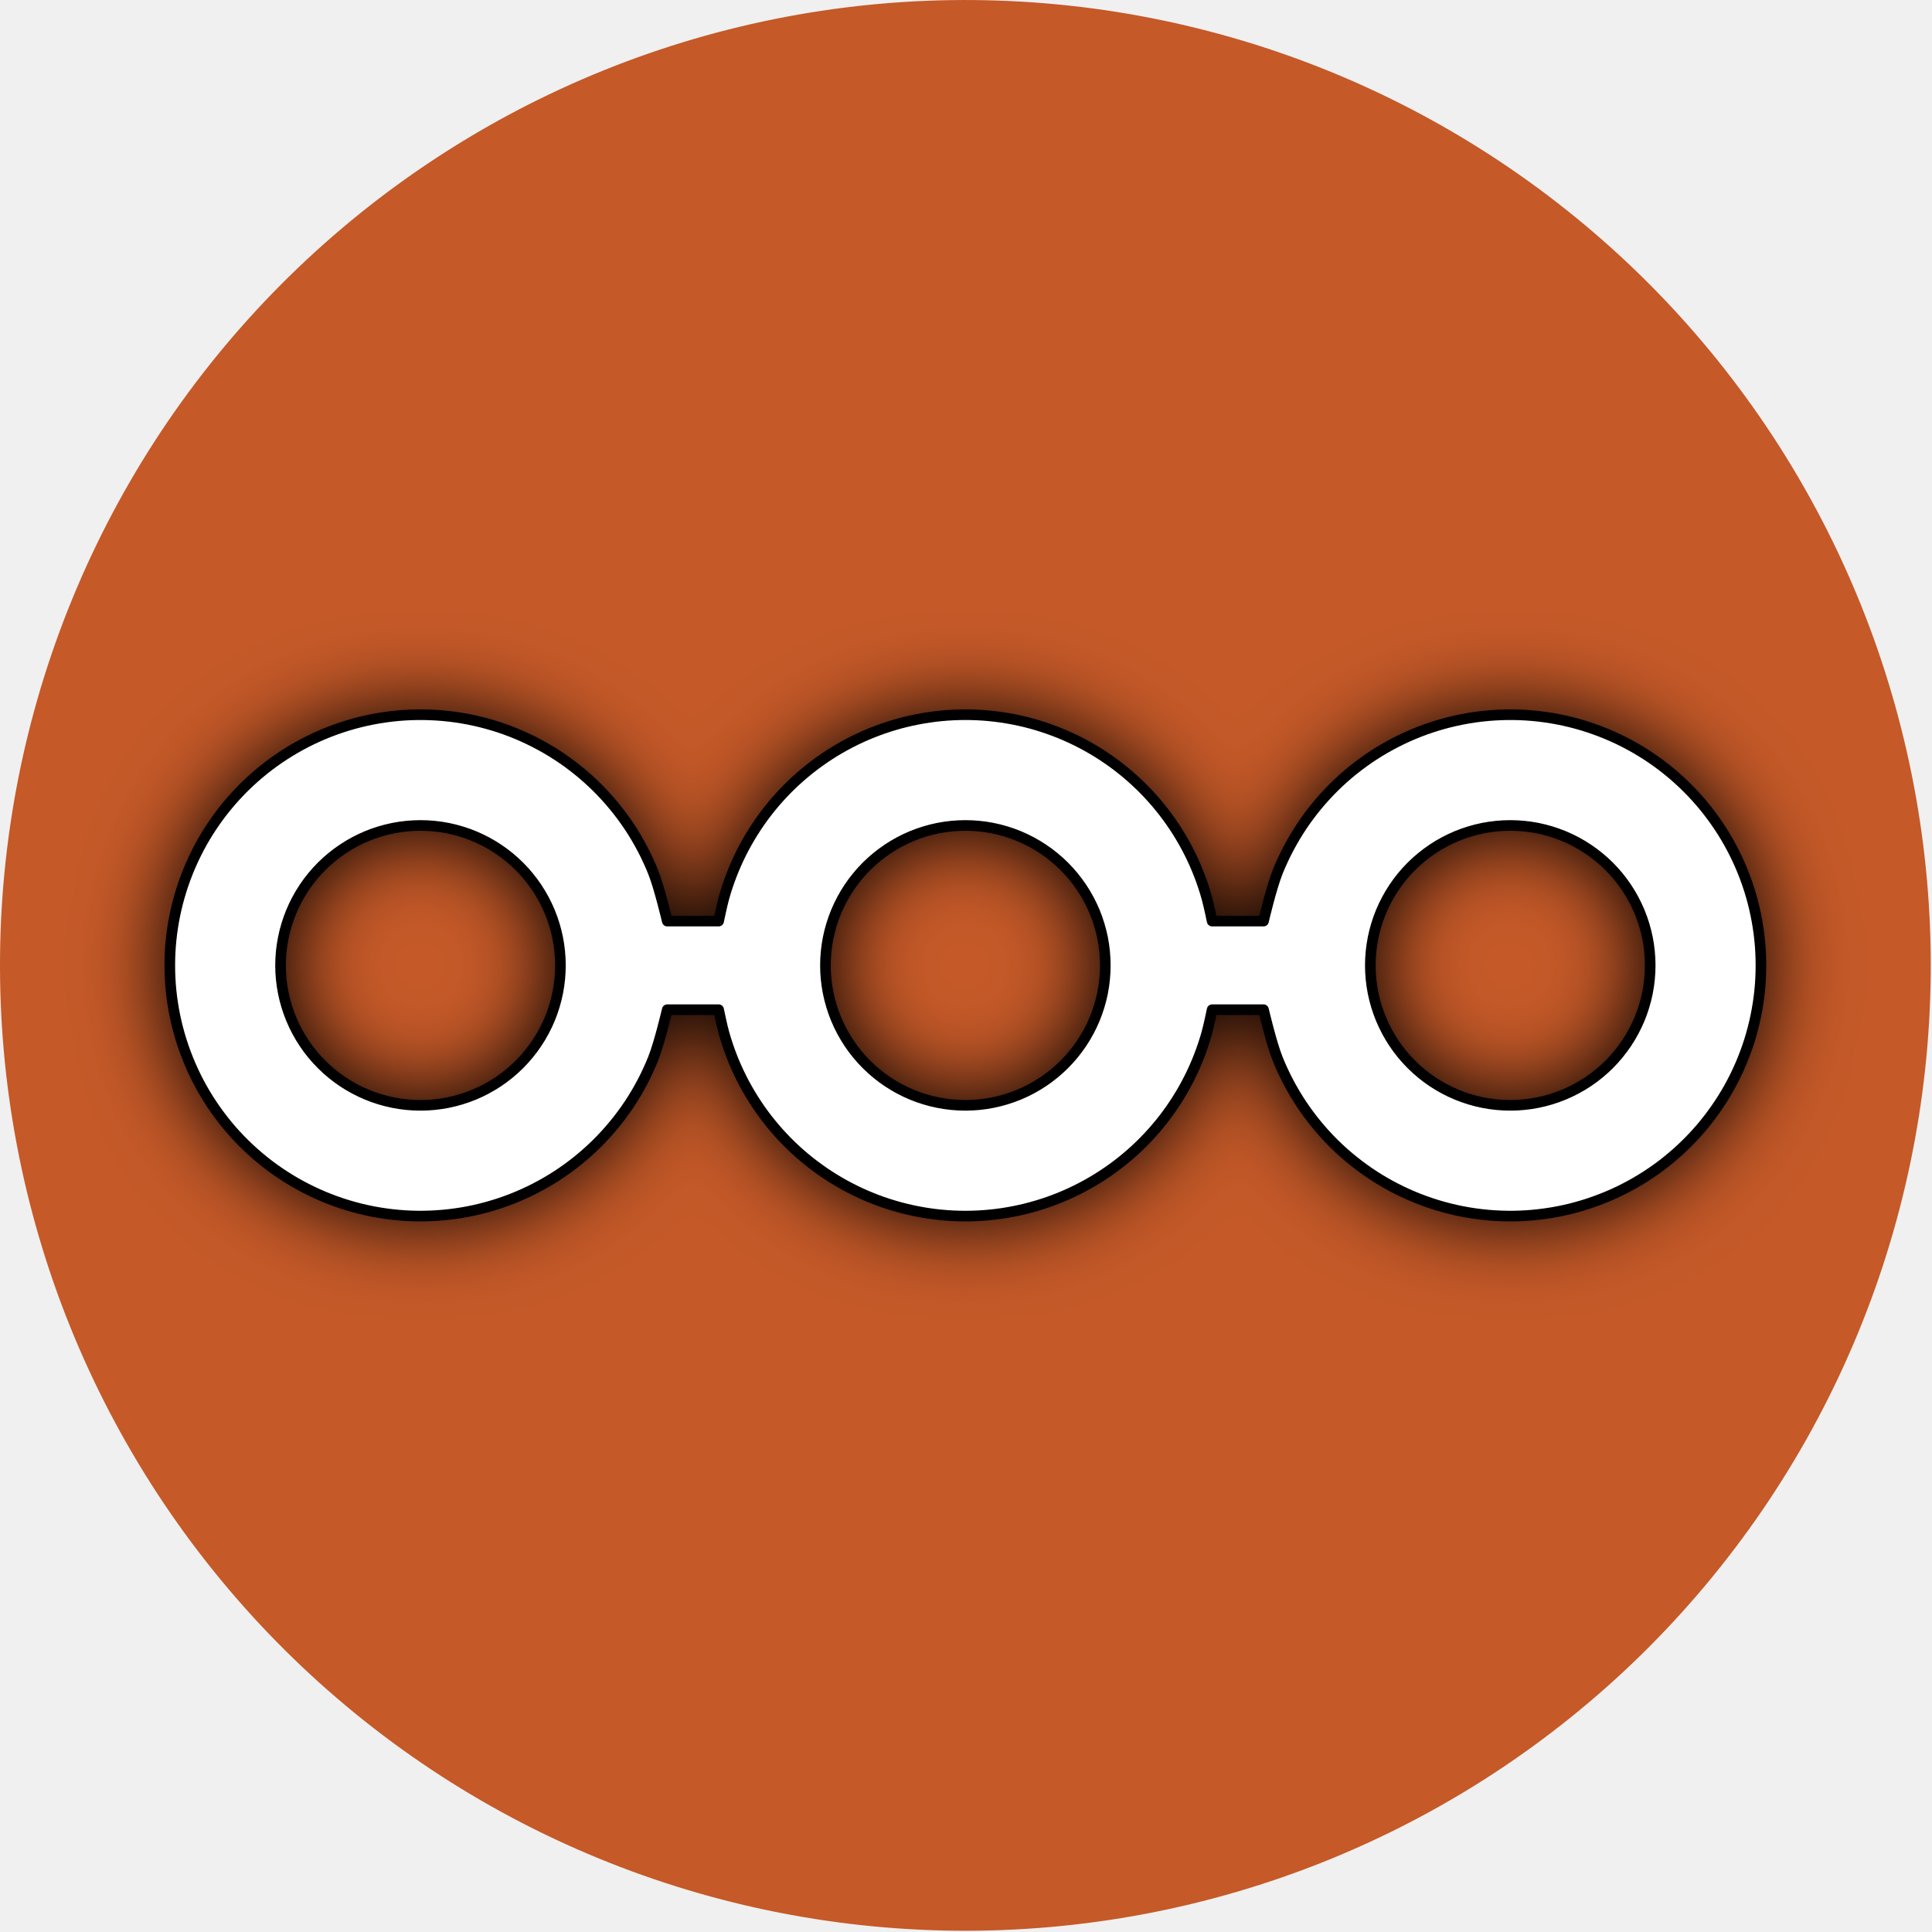
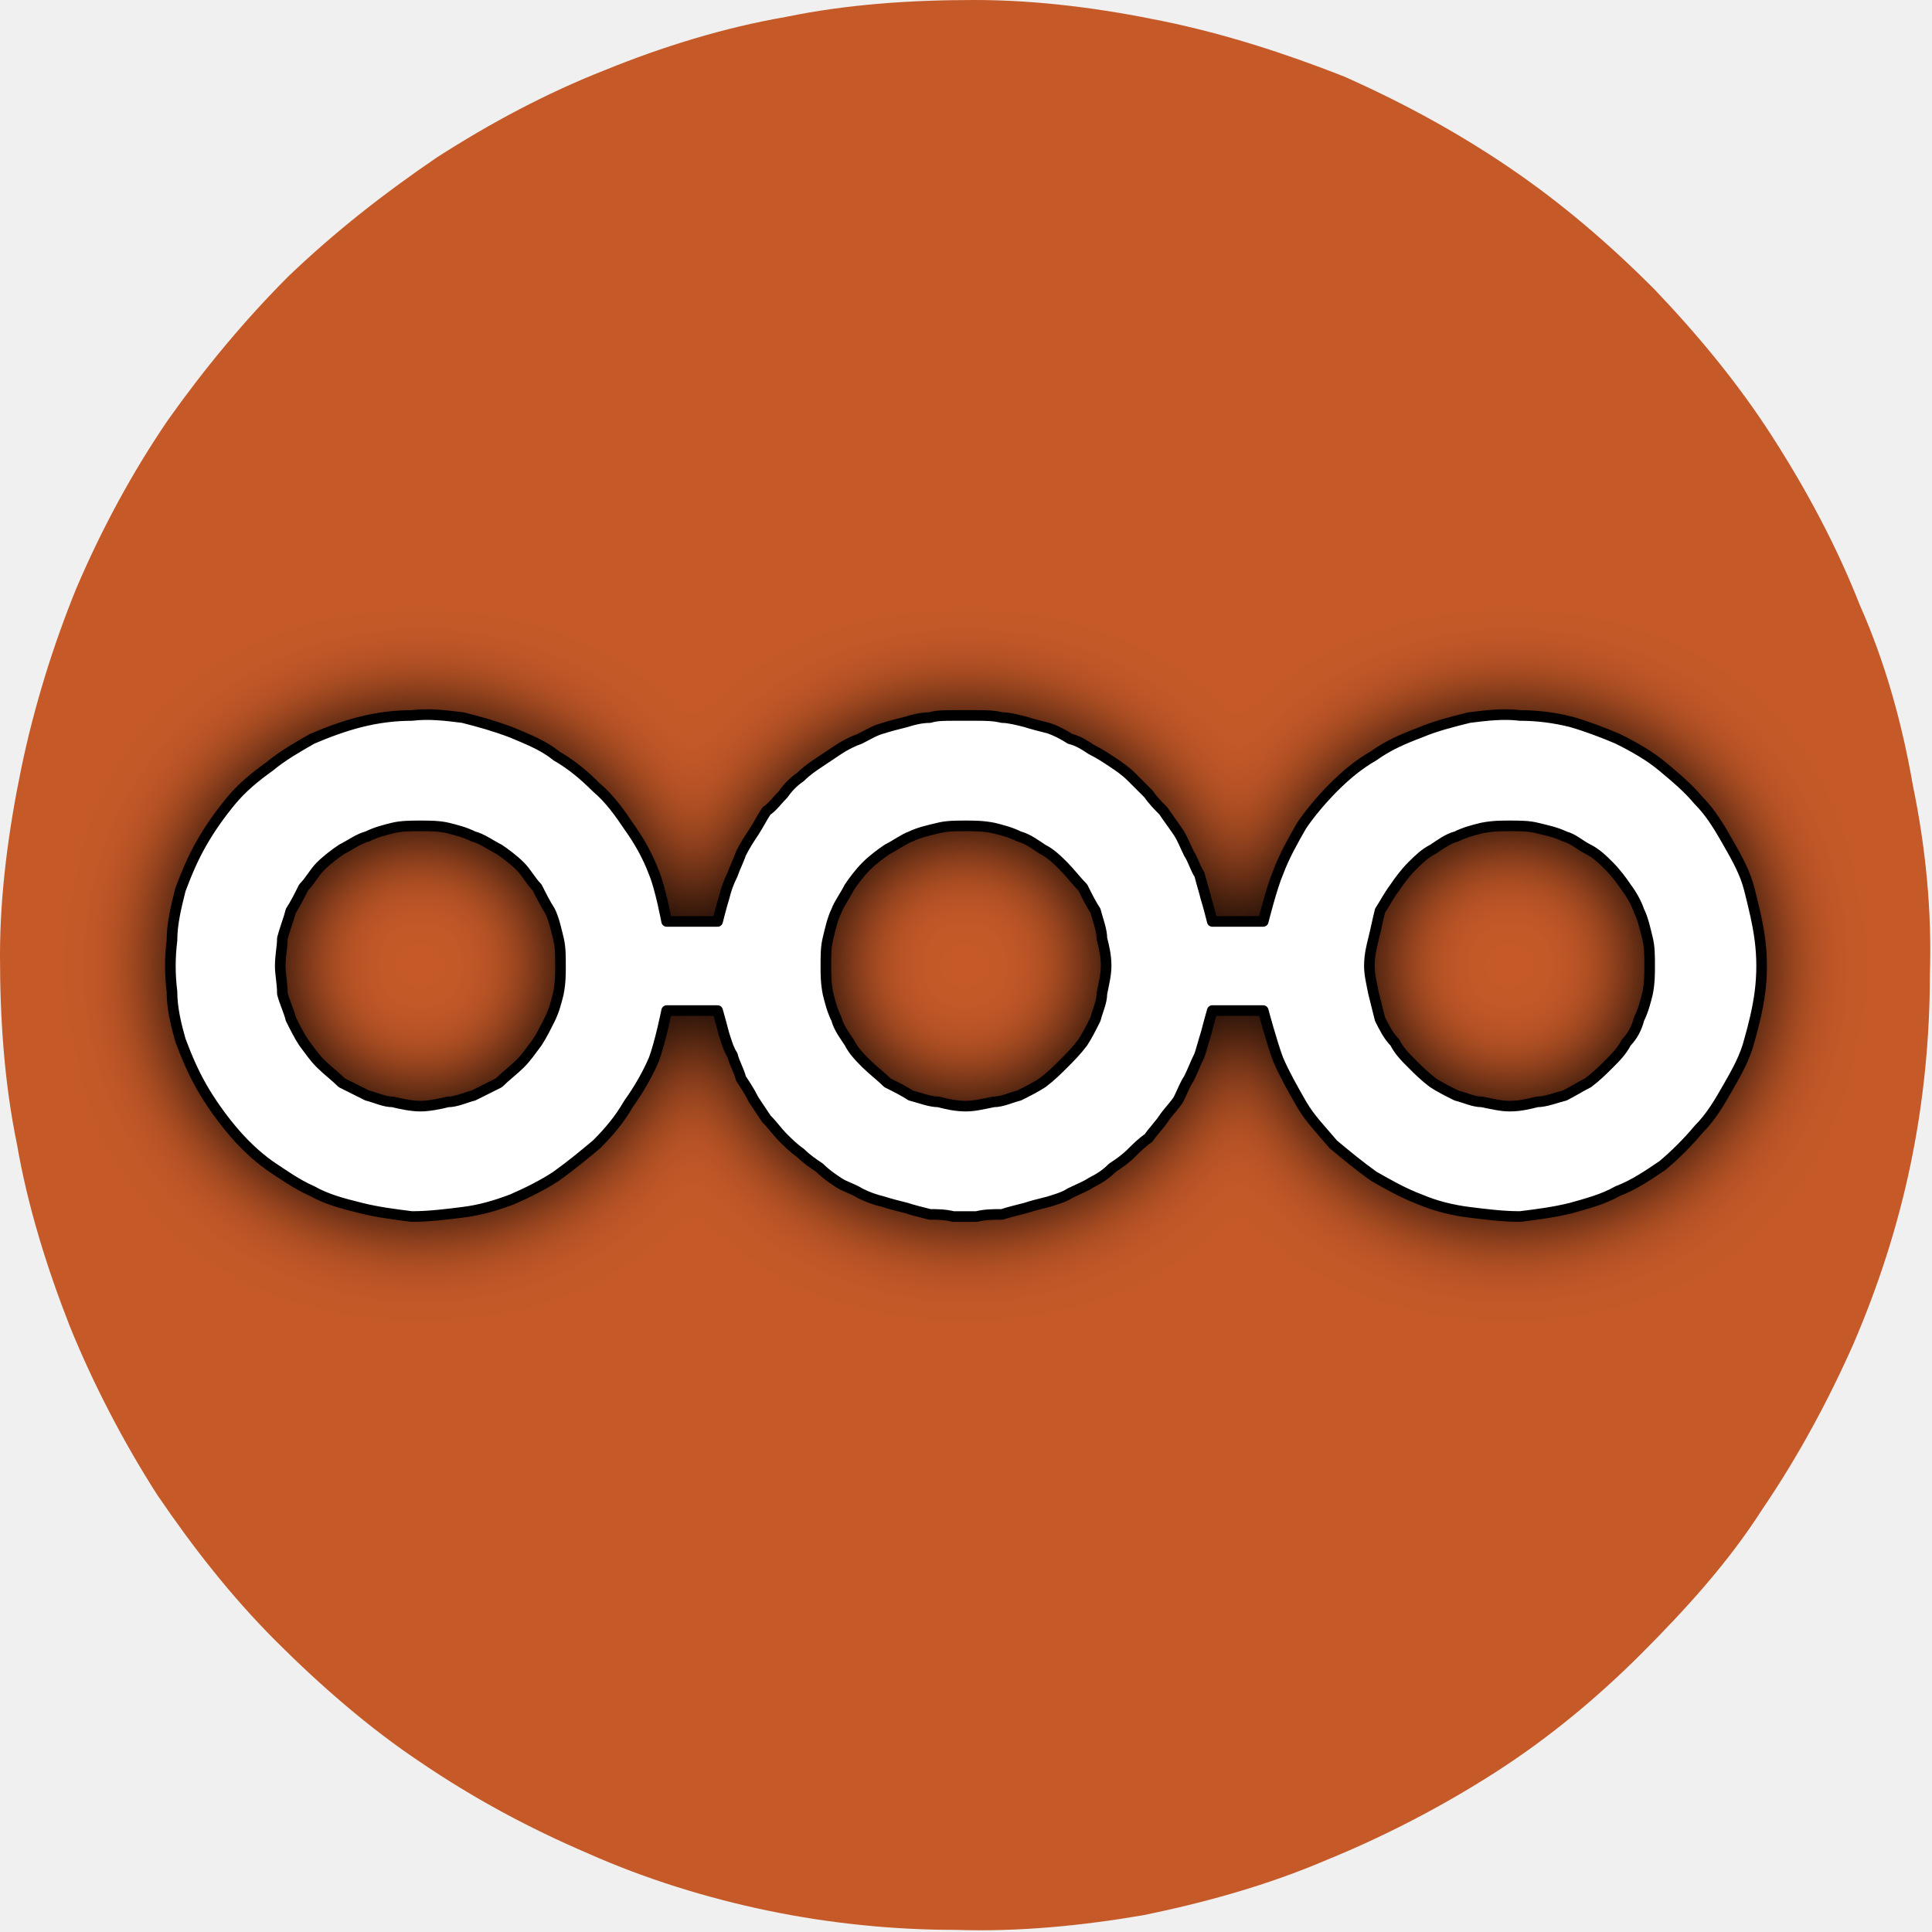
- <svg xmlns="http://www.w3.org/2000/svg" width="91" height="91" viewBox="0 0 91 91" version="1.1" xml:space="preserve" style="fill-rule:evenodd;clip-rule:evenodd;stroke-linejoin:round;stroke-miterlimit:2;">
-   <filter id="dropshadow" height="150%" x="-10%" y="-25%">
-     <feGaussianBlur in="SourceAlpha" stdDeviation="2" />
+ <svg xmlns="http://www.w3.org/2000/svg" version="1.1" width="91" height="91" viewBox="0, 0, 91, 91" xml:space="preserve" fill-rule="evenodd" stroke-linejoin="round" stroke-miterlimit="2" style="clip-rule:evenodd;">
+   <filter x="-10%" y="-25%" height="150%" id="dropshadow">
+     <feGaussianBlur stdDeviation="2" in="SourceAlpha" />
    <feOffset dx="0" dy="0" result="offsetblur" />
    <feMerge>
      <feMergeNode />
      <feMergeNode in="SourceGraphic" />
    </feMerge>
  </filter>
-   <g transform="matrix(1,0,0,1,-153.134,-218.018)">
-     <g transform="matrix(1,0,0,1,9,26)">
-       <path d="M164.704,199.443C167.194,197.813 169.844,196.429 172.604,195.316C175.365,194.203 178.234,193.363 181.159,192.81C184.083,192.257 187.062,191.992 190.038,192.021C193.013,192.049 195.987,192.37 198.9,192.979C201.813,193.587 204.666,194.482 207.405,195.647C210.143,196.812 212.767,198.247 215.226,199.924C217.684,201.601 219.978,203.52 222.062,205.644C224.146,207.768 226.021,210.098 227.651,212.588C229.281,215.078 230.665,217.729 231.778,220.489C232.891,223.249 233.731,226.119 234.284,229.043C234.837,231.968 235.102,234.946 235.073,237.922C235.045,240.898 234.724,243.871 234.115,246.784C233.507,249.698 232.612,252.551 231.447,255.289C230.282,258.028 228.847,260.652 227.17,263.11C225.493,265.569 223.574,267.862 221.45,269.947C219.326,272.031 216.996,273.906 214.506,275.536C212.016,277.165 209.365,278.55 206.605,279.663C203.845,280.775 200.975,281.616 198.051,282.169C195.126,282.722 192.148,282.986 189.172,282.958C186.196,282.93 183.223,282.608 180.31,282C177.396,281.392 174.543,280.496 171.805,279.331C169.066,278.166 166.442,276.732 163.984,275.055C161.525,273.378 159.232,271.459 157.147,269.334C155.063,267.21 153.188,264.881 151.558,262.39C149.929,259.9 148.544,257.25 147.431,254.49C146.319,251.729 145.478,248.86 144.925,245.935C144.372,243.011 144.108,240.032 144.136,237.056C144.164,234.081 144.486,231.107 145.094,228.194C145.702,225.281 146.598,222.428 147.763,219.689C148.928,216.951 150.362,214.327 152.039,211.868C153.716,209.41 155.635,207.116 157.76,205.032C159.884,202.948 162.213,201.073 164.704,199.443Z" style="fill:rgb(197,89,40);fill-rule:nonzero;" />
-       <g id="icon_guild" filter="url(#dropshadow)" stroke="black" stroke-width="0.5">
-         <path d="M177.983,235.403C177.984,235.398 178.135,234.66 178.236,234.298C178.338,233.934 178.459,233.574 178.595,233.222C178.731,232.87 178.886,232.522 179.055,232.185C179.225,231.848 179.412,231.517 179.613,231.198C179.814,230.878 180.031,230.567 180.262,230.268C180.493,229.969 180.74,229.68 180.998,229.405C181.257,229.13 181.53,228.866 181.813,228.617C182.097,228.368 182.394,228.131 182.701,227.91C183.007,227.689 183.325,227.482 183.651,227.292C183.977,227.102 184.314,226.926 184.657,226.768C185,226.61 185.352,226.467 185.708,226.343C186.065,226.218 186.429,226.11 186.796,226.02C187.162,225.931 187.535,225.858 187.909,225.804C188.282,225.75 188.66,225.713 189.038,225.695C189.415,225.677 189.795,225.677 190.172,225.695C190.549,225.713 190.927,225.75 191.301,225.804C191.674,225.858 192.047,225.931 192.414,226.02C192.78,226.11 193.144,226.218 193.501,226.343C193.857,226.467 194.209,226.61 194.552,226.768C194.895,226.926 195.232,227.102 195.558,227.292C195.884,227.482 196.202,227.689 196.509,227.91C196.815,228.131 197.112,228.368 197.396,228.617C197.68,228.866 197.953,229.13 198.211,229.405C198.47,229.68 198.716,229.969 198.947,230.268C199.178,230.567 199.395,230.878 199.597,231.198C199.798,231.517 199.984,231.848 200.154,232.185C200.324,232.522 200.478,232.87 200.614,233.222C200.751,233.574 200.871,233.934 200.973,234.298C201.075,234.661 201.227,235.403 201.227,235.403L203.648,235.403C203.649,235.395 204.016,233.827 204.313,233.087C204.611,232.346 204.993,231.62 205.435,230.955C205.877,230.289 206.398,229.656 206.966,229.094C207.534,228.532 208.173,228.018 208.843,227.583C209.513,227.149 210.243,226.775 210.988,226.485C211.732,226.195 212.523,225.978 213.31,225.845C214.098,225.713 214.916,225.66 215.715,225.69C216.513,225.72 217.325,225.834 218.101,226.026C218.876,226.217 219.648,226.494 220.369,226.839C221.089,227.184 221.789,227.612 222.425,228.096C223.06,228.58 223.658,229.141 224.182,229.744C224.706,230.347 225.178,231.017 225.569,231.714C225.96,232.411 226.286,233.164 226.527,233.925C226.768,234.687 226.934,235.49 227.016,236.285C227.097,237.079 227.097,237.899 227.016,238.694C226.934,239.489 226.768,240.292 226.527,241.053C226.286,241.815 225.96,242.567 225.569,243.264C225.178,243.961 224.706,244.632 224.182,245.235C223.658,245.838 223.06,246.398 222.425,246.883C221.789,247.367 221.089,247.794 220.369,248.139C219.648,248.484 218.876,248.761 218.101,248.953C217.325,249.144 216.513,249.259 215.715,249.289C214.916,249.319 214.098,249.266 213.31,249.133C212.523,249.001 211.732,248.783 210.988,248.493C210.243,248.204 209.513,247.83 208.843,247.395C208.173,246.96 207.534,246.446 206.966,245.884C206.398,245.322 205.877,244.689 205.435,244.024C204.993,243.358 204.611,242.633 204.313,241.891C204.015,241.15 203.648,239.576 203.648,239.576L201.227,239.576C201.227,239.576 201.075,240.317 200.973,240.681C200.871,241.045 200.751,241.405 200.614,241.757C200.478,242.109 200.324,242.456 200.154,242.793C199.984,243.131 199.798,243.461 199.597,243.781C199.395,244.101 199.178,244.412 198.947,244.711C198.716,245.009 198.47,245.298 198.211,245.573C197.953,245.849 197.68,246.113 197.396,246.362C197.112,246.611 196.815,246.848 196.509,247.068C196.202,247.289 195.884,247.496 195.558,247.686C195.232,247.877 194.895,248.052 194.552,248.211C194.209,248.369 193.857,248.511 193.501,248.636C193.144,248.76 192.78,248.868 192.414,248.958C192.047,249.048 191.674,249.12 191.301,249.175C190.927,249.229 190.549,249.265 190.172,249.284C189.795,249.302 189.415,249.302 189.038,249.284C188.66,249.265 188.282,249.229 187.909,249.175C187.535,249.12 187.162,249.048 186.796,248.958C186.429,248.868 186.065,248.76 185.708,248.636C185.352,248.511 185,248.369 184.657,248.211C184.314,248.052 183.977,247.877 183.651,247.686C183.325,247.496 183.007,247.289 182.701,247.068C182.394,246.848 182.097,246.611 181.813,246.362C181.53,246.113 181.257,245.849 180.998,245.573C180.74,245.298 180.493,245.009 180.262,244.711C180.031,244.412 179.814,244.101 179.613,243.781C179.412,243.461 179.225,243.131 179.055,242.793C178.886,242.456 178.731,242.109 178.595,241.757C178.459,241.405 178.338,241.045 178.236,240.681C178.134,240.317 177.983,239.576 177.983,239.576L175.562,239.576C175.562,239.576 175.194,241.15 174.896,241.891C174.598,242.633 174.217,243.358 173.775,244.024C173.332,244.689 172.811,245.322 172.243,245.884C171.675,246.446 171.037,246.96 170.366,247.395C169.696,247.83 168.966,248.204 168.222,248.493C167.477,248.783 166.687,249.001 165.899,249.133C165.111,249.266 164.293,249.319 163.494,249.289C162.696,249.259 161.884,249.144 161.109,248.953C160.333,248.761 159.561,248.484 158.841,248.139C158.12,247.794 157.42,247.367 156.785,246.883C156.149,246.398 155.551,245.838 155.027,245.235C154.503,244.632 154.031,243.961 153.64,243.264C153.25,242.567 152.924,241.815 152.683,241.053C152.441,240.292 152.275,239.489 152.193,238.694C152.112,237.899 152.112,237.079 152.193,236.285C152.275,235.49 152.441,234.687 152.683,233.925C152.924,233.164 153.25,232.411 153.64,231.714C154.031,231.017 154.503,230.347 155.027,229.744C155.551,229.141 156.149,228.58 156.785,228.096C157.42,227.612 158.12,227.184 158.841,226.839C159.561,226.494 160.333,226.217 161.109,226.026C161.884,225.834 162.696,225.72 163.494,225.69C164.293,225.66 165.111,225.713 165.899,225.845C166.687,225.978 167.477,226.195 168.222,226.485C168.966,226.775 169.696,227.149 170.366,227.583C171.037,228.018 171.675,228.532 172.243,229.094C172.811,229.656 173.332,230.289 173.775,230.955C174.217,231.62 174.598,232.346 174.896,233.087C175.194,233.828 175.562,235.403 175.562,235.403L177.983,235.403ZM157.348,237.489C157.348,237.061 157.391,236.624 157.475,236.203C157.558,235.783 157.686,235.363 157.85,234.967C158.014,234.571 158.221,234.184 158.459,233.827C158.697,233.471 158.976,233.131 159.279,232.828C159.582,232.525 159.921,232.247 160.278,232.009C160.634,231.77 161.021,231.563 161.417,231.399C161.813,231.235 162.233,231.108 162.654,231.024C163.074,230.941 163.511,230.898 163.94,230.898C164.368,230.898 164.805,230.941 165.226,231.024C165.646,231.108 166.066,231.235 166.462,231.399C166.858,231.563 167.245,231.77 167.602,232.009C167.958,232.247 168.297,232.525 168.601,232.828C168.904,233.131 169.182,233.471 169.42,233.827C169.659,234.184 169.865,234.571 170.03,234.967C170.194,235.363 170.321,235.783 170.405,236.203C170.488,236.624 170.531,237.061 170.531,237.489C170.531,237.918 170.488,238.355 170.405,238.775C170.321,239.196 170.194,239.616 170.03,240.012C169.865,240.408 169.659,240.795 169.42,241.151C169.182,241.508 168.904,241.847 168.601,242.15C168.297,242.453 167.958,242.732 167.602,242.97C167.245,243.208 166.858,243.415 166.462,243.579C166.066,243.743 165.646,243.871 165.226,243.954C164.805,244.038 164.368,244.081 163.94,244.081C163.511,244.081 163.074,244.038 162.654,243.954C162.233,243.871 161.813,243.743 161.417,243.579C161.021,243.415 160.634,243.208 160.278,242.97C159.921,242.732 159.582,242.453 159.279,242.15C158.976,241.847 158.697,241.508 158.459,241.151C158.221,240.795 158.014,240.408 157.85,240.012C157.686,239.616 157.558,239.196 157.475,238.775C157.391,238.355 157.348,237.918 157.348,237.489ZM221.861,237.489C221.861,237.061 221.818,236.624 221.735,236.203C221.651,235.783 221.524,235.363 221.36,234.967C221.195,234.571 220.989,234.184 220.75,233.827C220.512,233.471 220.234,233.131 219.931,232.828C219.627,232.525 219.288,232.247 218.932,232.009C218.575,231.77 218.188,231.563 217.792,231.399C217.396,231.235 216.976,231.108 216.556,231.024C216.135,230.941 215.698,230.898 215.27,230.898C214.841,230.898 214.404,230.941 213.984,231.024C213.563,231.108 213.143,231.235 212.747,231.399C212.351,231.563 211.964,231.77 211.607,232.009C211.251,232.247 210.912,232.525 210.609,232.828C210.305,233.131 210.027,233.471 209.789,233.827C209.551,234.184 209.344,234.571 209.18,234.967C209.016,235.363 208.888,235.783 208.805,236.203C208.721,236.624 208.678,237.061 208.678,237.489C208.678,237.918 208.721,238.355 208.805,238.775C208.888,239.196 209.016,239.616 209.18,240.012C209.344,240.408 209.551,240.795 209.789,241.151C210.027,241.508 210.305,241.847 210.609,242.15C210.912,242.453 211.251,242.732 211.607,242.97C211.964,243.208 212.351,243.415 212.747,243.579C213.143,243.743 213.563,243.871 213.984,243.954C214.404,244.038 214.841,244.081 215.27,244.081C215.698,244.081 216.135,244.038 216.556,243.954C216.976,243.871 217.396,243.743 217.792,243.579C218.188,243.415 218.575,243.208 218.932,242.97C219.288,242.732 219.627,242.453 219.931,242.15C220.234,241.847 220.512,241.508 220.75,241.151C220.989,240.795 221.195,240.408 221.36,240.012C221.524,239.616 221.651,239.196 221.735,238.775C221.818,238.355 221.861,237.918 221.861,237.489ZM196.196,237.489C196.196,237.061 196.153,236.624 196.07,236.203C195.986,235.783 195.859,235.363 195.695,234.967C195.53,234.571 195.324,234.184 195.085,233.827C194.847,233.471 194.569,233.131 194.266,232.828C193.963,232.525 193.623,232.247 193.267,232.009C192.91,231.77 192.523,231.563 192.127,231.399C191.731,231.235 191.311,231.108 190.891,231.024C190.47,230.941 190.033,230.898 189.605,230.898C189.176,230.898 188.739,230.941 188.319,231.024C187.898,231.108 187.478,231.235 187.082,231.399C186.686,231.563 186.299,231.77 185.943,232.009C185.586,232.247 185.247,232.525 184.944,232.828C184.641,233.131 184.362,233.471 184.124,233.827C183.886,234.184 183.679,234.571 183.515,234.967C183.351,235.363 183.223,235.783 183.14,236.203C183.056,236.624 183.013,237.061 183.013,237.489C183.013,237.918 183.056,238.355 183.14,238.775C183.223,239.196 183.351,239.616 183.515,240.012C183.679,240.408 183.886,240.795 184.124,241.151C184.362,241.508 184.641,241.847 184.944,242.15C185.247,242.453 185.586,242.732 185.943,242.97C186.299,243.208 186.686,243.415 187.082,243.579C187.478,243.743 187.898,243.871 188.319,243.954C188.739,244.038 189.176,244.081 189.605,244.081C190.033,244.081 190.47,244.038 190.891,243.954C191.311,243.871 191.731,243.743 192.127,243.579C192.523,243.415 192.91,243.208 193.267,242.97C193.623,242.732 193.963,242.453 194.266,242.15C194.569,241.847 194.847,241.508 195.085,241.151C195.324,240.795 195.53,240.408 195.695,240.012C195.859,239.616 195.986,239.196 196.07,238.775C196.153,238.355 196.196,237.918 196.196,237.489Z" style="fill:white;" />
-       </g>
-     </g>
+   <path d="M20.6 7.4 C23.1 5.8 25.7 4.4 28.5 3.3 C31.2 2.2 34.1 1.3 37 0.8 C39.9 0.2 42.9 -0 45.9 0 C48.9 0 51.9 0.4 54.8 1 C57.7 1.6 60.5 2.5 63.3 3.6 C66 4.8 68.6 6.2 71.1 7.9 C73.6 9.6 75.8 11.5 77.9 13.6 C80 15.8 81.9 18.1 83.5 20.6 C85.1 23.1 86.5 25.7 87.6 28.5 C88.8 31.2 89.6 34.1 90.1 37 C90.7 39.9 91 42.9 90.9 45.9 C90.9 48.9 90.6 51.9 90 54.8 C89.4 57.7 88.5 60.5 87.3 63.3 C86.1 66 84.7 68.6 83 71.1 C81.4 73.6 79.4 75.8 77.3 77.9 C75.2 80 72.9 81.9 70.4 83.5 C67.9 85.1 65.2 86.5 62.5 87.6 C59.7 88.8 56.8 89.6 53.9 90.2 C51 90.7 48 91 45 90.9 C42.1 90.9 39.1 90.6 36.2 90 C33.3 89.4 30.4 88.5 27.7 87.3 C24.9 86.1 22.3 84.7 19.8 83 C17.4 81.4 15.1 79.4 13 77.3 C10.9 75.2 9.1 72.9 7.4 70.4 C5.8 67.9 4.4 65.2 3.3 62.5 C2.2 59.7 1.3 56.8 0.8 53.9 C0.2 51 -0 48 0 45 C0 42.1 0.4 39.1 1 36.2 C1.6 33.3 2.5 30.4 3.6 27.7 C4.8 24.9 6.2 22.3 7.9 19.8 C9.6 17.4 11.5 15.1 13.6 13 C15.8 10.9 18.1 9.1 20.6 7.4 z" fill-rule="nonzero" style="fill:#C55928;" />
+   <g filter="url(#dropshadow)" stroke-width="0.5" style="stroke:black;">
+     <path d="M33.8 43.4 C33.8 43.4 34 42.6 34.1 42.3 C34.2 41.9 34.3 41.6 34.5 41.2 C34.6 40.9 34.8 40.5 34.9 40.2 C35.1 39.8 35.3 39.5 35.5 39.2 C35.7 38.9 35.9 38.5 36.1 38.2 C36.4 38 36.6 37.7 36.9 37.4 C37.1 37.1 37.4 36.8 37.7 36.6 C38 36.3 38.3 36.1 38.6 35.9 C38.9 35.7 39.2 35.5 39.5 35.3 C39.8 35.1 40.2 34.9 40.5 34.8 C40.9 34.6 41.2 34.4 41.6 34.3 C41.9 34.2 42.3 34.1 42.7 34 C43 33.9 43.4 33.8 43.8 33.8 C44.1 33.7 44.5 33.7 44.9 33.7 C45.3 33.7 45.7 33.7 46 33.7 C46.4 33.7 46.8 33.7 47.2 33.8 C47.5 33.8 47.9 33.9 48.3 34 C48.6 34.1 49 34.2 49.4 34.3 C49.7 34.4 50.1 34.6 50.4 34.8 C50.8 34.9 51.1 35.1 51.4 35.3 C51.8 35.5 52.1 35.7 52.4 35.9 C52.7 36.1 53 36.3 53.3 36.6 C53.5 36.8 53.8 37.1 54.1 37.4 C54.3 37.7 54.6 38 54.8 38.2 C55 38.5 55.3 38.9 55.5 39.2 C55.7 39.5 55.8 39.8 56 40.2 C56.2 40.5 56.3 40.9 56.5 41.2 C56.6 41.6 56.7 41.9 56.8 42.3 C56.9 42.6 57.1 43.4 57.1 43.4 L59.5 43.4 C59.5 43.4 59.9 41.8 60.2 41.1 C60.5 40.3 60.9 39.6 61.3 38.9 C61.7 38.3 62.3 37.6 62.8 37.1 C63.4 36.5 64 36 64.7 35.6 C65.4 35.1 66.1 34.8 66.9 34.5 C67.6 34.2 68.4 34 69.2 33.8 C70 33.7 70.8 33.6 71.6 33.7 C72.4 33.7 73.2 33.8 74 34 C74.7 34.2 75.5 34.5 76.2 34.8 C77 35.2 77.7 35.6 78.3 36.1 C78.9 36.6 79.5 37.1 80 37.7 C80.6 38.3 81 39 81.4 39.7 C81.8 40.4 82.2 41.1 82.4 41.9 C82.6 42.7 82.8 43.5 82.9 44.3 C83 45.1 83 45.9 82.9 46.7 C82.8 47.5 82.6 48.3 82.4 49 C82.2 49.8 81.8 50.5 81.4 51.2 C81 51.9 80.6 52.6 80 53.2 C79.5 53.8 78.9 54.4 78.3 54.9 C77.7 55.3 77 55.8 76.2 56.1 C75.5 56.5 74.7 56.7 74 56.9 C73.2 57.1 72.4 57.2 71.6 57.3 C70.8 57.3 70 57.2 69.2 57.1 C68.4 57 67.6 56.8 66.9 56.5 C66.1 56.2 65.4 55.8 64.7 55.4 C64 54.9 63.4 54.4 62.8 53.9 C62.3 53.3 61.7 52.7 61.3 52 C60.9 51.3 60.5 50.6 60.2 49.9 C59.9 49.1 59.5 47.6 59.5 47.6 L57.1 47.6 C57.1 47.6 56.9 48.3 56.8 48.7 C56.7 49 56.6 49.4 56.5 49.7 C56.3 50.1 56.2 50.4 56 50.8 C55.8 51.1 55.7 51.4 55.5 51.8 C55.3 52.1 55 52.4 54.8 52.7 C54.6 53 54.3 53.3 54.1 53.6 C53.8 53.8 53.5 54.1 53.3 54.3 C53 54.6 52.7 54.8 52.4 55 C52.1 55.3 51.8 55.5 51.4 55.7 C51.1 55.9 50.8 56 50.4 56.2 C50.1 56.4 49.7 56.5 49.4 56.6 C49 56.7 48.6 56.8 48.3 56.9 C47.9 57 47.5 57.1 47.2 57.2 C46.8 57.2 46.4 57.2 46 57.3 C45.7 57.3 45.3 57.3 44.9 57.3 C44.5 57.2 44.1 57.2 43.8 57.2 C43.4 57.1 43 57 42.7 56.9 C42.3 56.8 41.9 56.7 41.6 56.6 C41.2 56.5 40.9 56.4 40.5 56.2 C40.2 56 39.8 55.9 39.5 55.7 C39.2 55.5 38.9 55.3 38.6 55 C38.3 54.8 38 54.6 37.7 54.3 C37.4 54.1 37.1 53.8 36.9 53.6 C36.6 53.3 36.4 53 36.1 52.7 C35.9 52.4 35.7 52.1 35.5 51.8 C35.3 51.4 35.1 51.1 34.9 50.8 C34.8 50.4 34.6 50.1 34.5 49.7 C34.3 49.4 34.2 49 34.1 48.7 C34 48.3 33.8 47.6 33.8 47.6 L31.4 47.6 C31.4 47.6 31.1 49.1 30.8 49.9 C30.5 50.6 30.1 51.3 29.6 52 C29.2 52.7 28.7 53.3 28.1 53.9 C27.5 54.4 26.9 54.9 26.2 55.4 C25.6 55.8 24.8 56.2 24.1 56.5 C23.3 56.8 22.6 57 21.8 57.1 C21 57.2 20.2 57.3 19.4 57.3 C18.6 57.2 17.8 57.1 17 56.9 C16.2 56.7 15.4 56.5 14.7 56.1 C14 55.8 13.3 55.3 12.7 54.9 C12 54.4 11.4 53.8 10.9 53.2 C10.4 52.6 9.9 51.9 9.5 51.2 C9.1 50.5 8.8 49.8 8.5 49 C8.3 48.3 8.1 47.5 8.1 46.7 C8 45.9 8 45.1 8.1 44.3 C8.1 43.5 8.3 42.7 8.5 41.9 C8.8 41.1 9.1 40.4 9.5 39.7 C9.9 39 10.4 38.3 10.9 37.7 C11.4 37.1 12 36.6 12.7 36.1 C13.3 35.6 14 35.2 14.7 34.8 C15.4 34.5 16.2 34.2 17 34 C17.8 33.8 18.6 33.7 19.4 33.7 C20.2 33.6 21 33.7 21.8 33.8 C22.6 34 23.3 34.2 24.1 34.5 C24.8 34.8 25.6 35.1 26.2 35.6 C26.9 36 27.5 36.5 28.1 37.1 C28.7 37.6 29.2 38.3 29.6 38.9 C30.1 39.6 30.5 40.3 30.8 41.1 C31.1 41.8 31.4 43.4 31.4 43.4 L33.8 43.4 z M13.2 45.5 C13.2 45 13.3 44.6 13.3 44.2 C13.4 43.8 13.6 43.3 13.7 42.9 C13.9 42.6 14.1 42.2 14.3 41.8 C14.6 41.5 14.8 41.1 15.1 40.8 C15.4 40.5 15.8 40.2 16.1 40 C16.5 39.8 16.9 39.5 17.3 39.4 C17.7 39.2 18.1 39.1 18.5 39 C18.9 38.9 19.4 38.9 19.8 38.9 C20.2 38.9 20.7 38.9 21.1 39 C21.5 39.1 21.9 39.2 22.3 39.4 C22.7 39.5 23.1 39.8 23.5 40 C23.8 40.2 24.2 40.5 24.5 40.8 C24.8 41.1 25 41.5 25.3 41.8 C25.5 42.2 25.7 42.6 25.9 42.9 C26.1 43.3 26.2 43.8 26.3 44.2 C26.4 44.6 26.4 45 26.4 45.5 C26.4 45.9 26.4 46.3 26.3 46.8 C26.2 47.2 26.1 47.6 25.9 48 C25.7 48.4 25.5 48.8 25.3 49.1 C25 49.5 24.8 49.8 24.5 50.1 C24.2 50.4 23.8 50.7 23.5 51 C23.1 51.2 22.7 51.4 22.3 51.6 C21.9 51.7 21.5 51.9 21.1 51.9 C20.7 52 20.2 52.1 19.8 52.1 C19.4 52.1 18.9 52 18.5 51.9 C18.1 51.9 17.7 51.7 17.3 51.6 C16.9 51.4 16.5 51.2 16.1 51 C15.8 50.7 15.4 50.4 15.1 50.1 C14.8 49.8 14.6 49.5 14.3 49.1 C14.1 48.8 13.9 48.4 13.7 48 C13.6 47.6 13.4 47.2 13.3 46.8 C13.3 46.3 13.2 45.9 13.2 45.5 z M77.7 45.5 C77.7 45 77.7 44.6 77.6 44.2 C77.5 43.8 77.4 43.3 77.2 42.9 C77.1 42.6 76.9 42.2 76.6 41.8 C76.4 41.5 76.1 41.1 75.8 40.8 C75.5 40.5 75.2 40.2 74.8 40 C74.4 39.8 74.1 39.5 73.7 39.4 C73.3 39.2 72.8 39.1 72.4 39 C72 38.9 71.6 38.9 71.1 38.9 C70.7 38.9 70.3 38.9 69.8 39 C69.4 39.1 69 39.2 68.6 39.4 C68.2 39.5 67.8 39.8 67.5 40 C67.1 40.2 66.8 40.5 66.5 40.8 C66.2 41.1 65.9 41.5 65.7 41.8 C65.4 42.2 65.2 42.6 65 42.9 C64.9 43.3 64.8 43.8 64.7 44.2 C64.6 44.6 64.5 45 64.5 45.5 C64.5 45.9 64.6 46.3 64.7 46.8 C64.8 47.2 64.9 47.6 65 48 C65.2 48.4 65.4 48.8 65.7 49.1 C65.9 49.5 66.2 49.8 66.5 50.1 C66.8 50.4 67.1 50.7 67.5 51 C67.8 51.2 68.2 51.4 68.6 51.6 C69 51.7 69.4 51.9 69.8 51.9 C70.3 52 70.7 52.1 71.1 52.1 C71.6 52.1 72 52 72.4 51.9 C72.8 51.9 73.3 51.7 73.7 51.6 C74.1 51.4 74.4 51.2 74.8 51 C75.2 50.7 75.5 50.4 75.8 50.1 C76.1 49.8 76.4 49.5 76.6 49.1 C76.9 48.8 77.1 48.4 77.2 48 C77.4 47.6 77.5 47.2 77.6 46.8 C77.7 46.3 77.7 45.9 77.7 45.5 z M52.1 45.5 C52.1 45 52 44.6 51.9 44.2 C51.9 43.8 51.7 43.3 51.6 42.9 C51.4 42.6 51.2 42.2 51 41.8 C50.7 41.5 50.4 41.1 50.1 40.8 C49.8 40.5 49.5 40.2 49.1 40 C48.8 39.8 48.4 39.5 48 39.4 C47.6 39.2 47.2 39.1 46.8 39 C46.3 38.9 45.9 38.9 45.5 38.9 C45 38.9 44.6 38.9 44.2 39 C43.8 39.1 43.3 39.2 42.9 39.4 C42.6 39.5 42.2 39.8 41.8 40 C41.5 40.2 41.1 40.5 40.8 40.8 C40.5 41.1 40.2 41.5 40 41.8 C39.8 42.2 39.5 42.6 39.4 42.9 C39.2 43.3 39.1 43.8 39 44.2 C38.9 44.6 38.9 45 38.9 45.5 C38.9 45.9 38.9 46.3 39 46.8 C39.1 47.2 39.2 47.6 39.4 48 C39.5 48.4 39.8 48.8 40 49.1 C40.2 49.5 40.5 49.8 40.8 50.1 C41.1 50.4 41.5 50.7 41.8 51 C42.2 51.2 42.6 51.4 42.9 51.6 C43.3 51.7 43.8 51.9 44.2 51.9 C44.6 52 45 52.1 45.5 52.1 C45.9 52.1 46.3 52 46.8 51.9 C47.2 51.9 47.6 51.7 48 51.6 C48.4 51.4 48.8 51.2 49.1 51 C49.5 50.7 49.8 50.4 50.1 50.1 C50.4 49.8 50.7 49.5 51 49.1 C51.2 48.8 51.4 48.4 51.6 48 C51.7 47.6 51.9 47.2 51.9 46.8 C52 46.3 52.1 45.9 52.1 45.5 z" style="fill:white;" />
  </g>
</svg>
